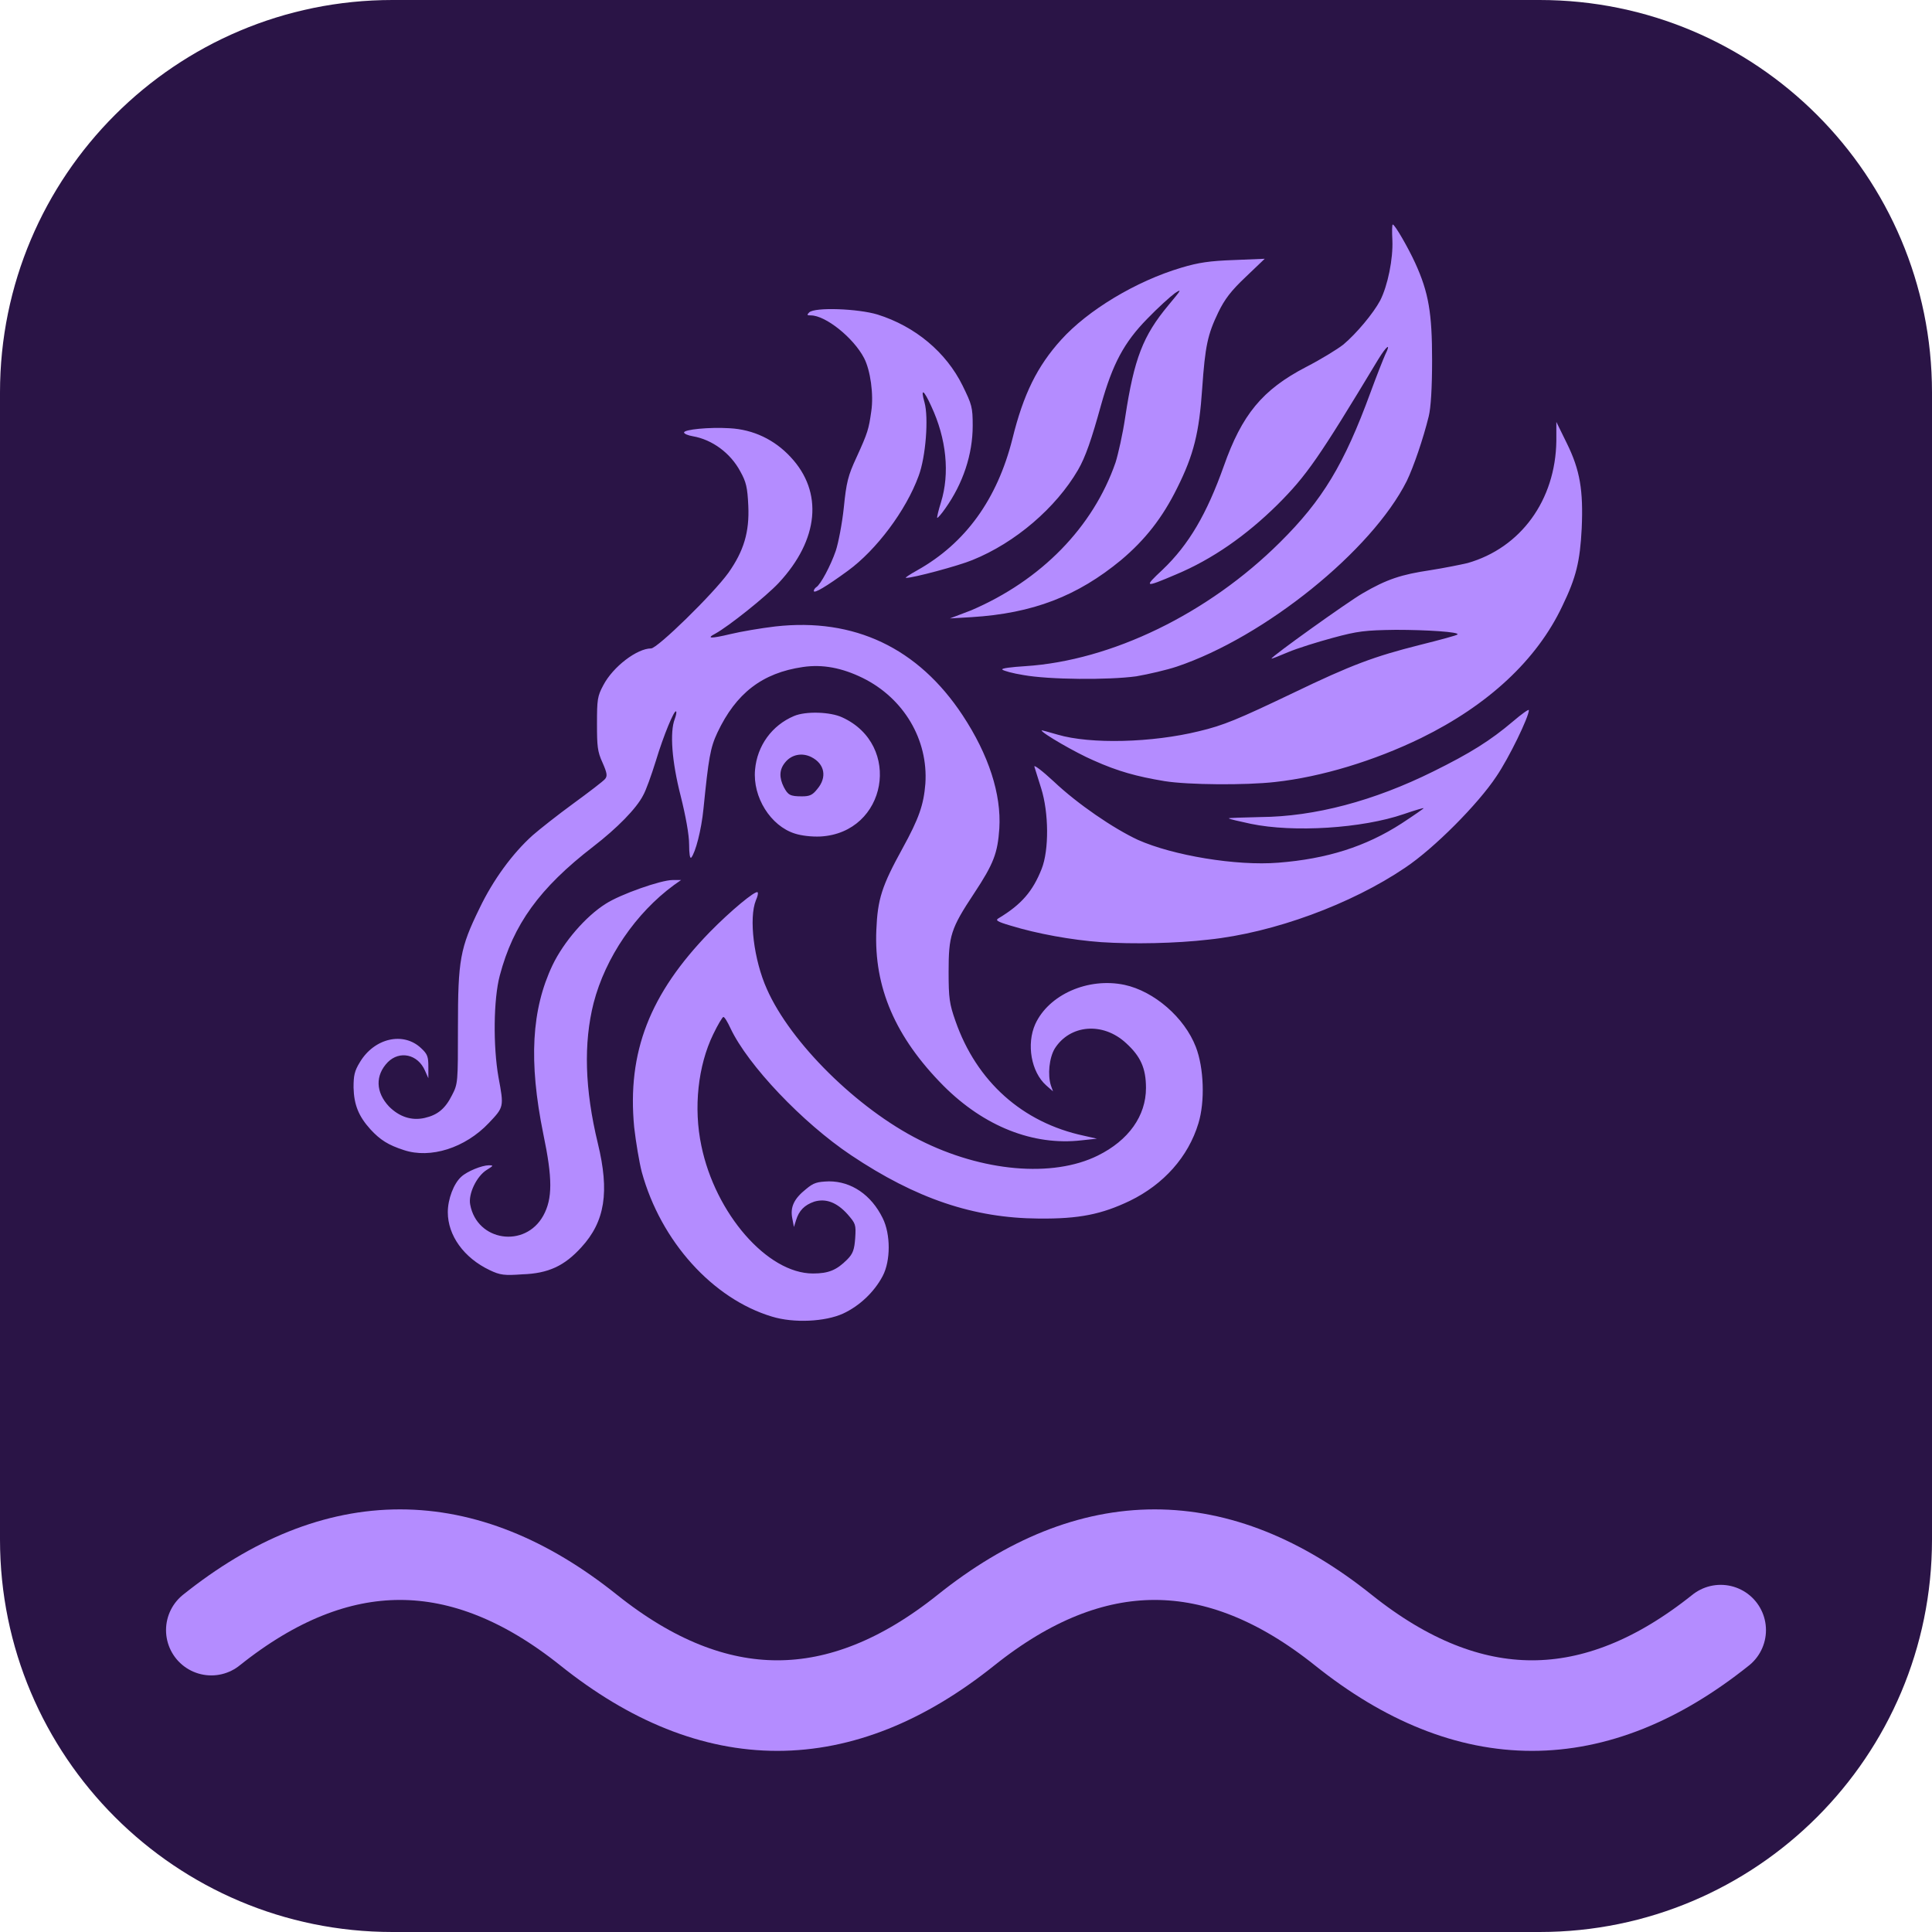
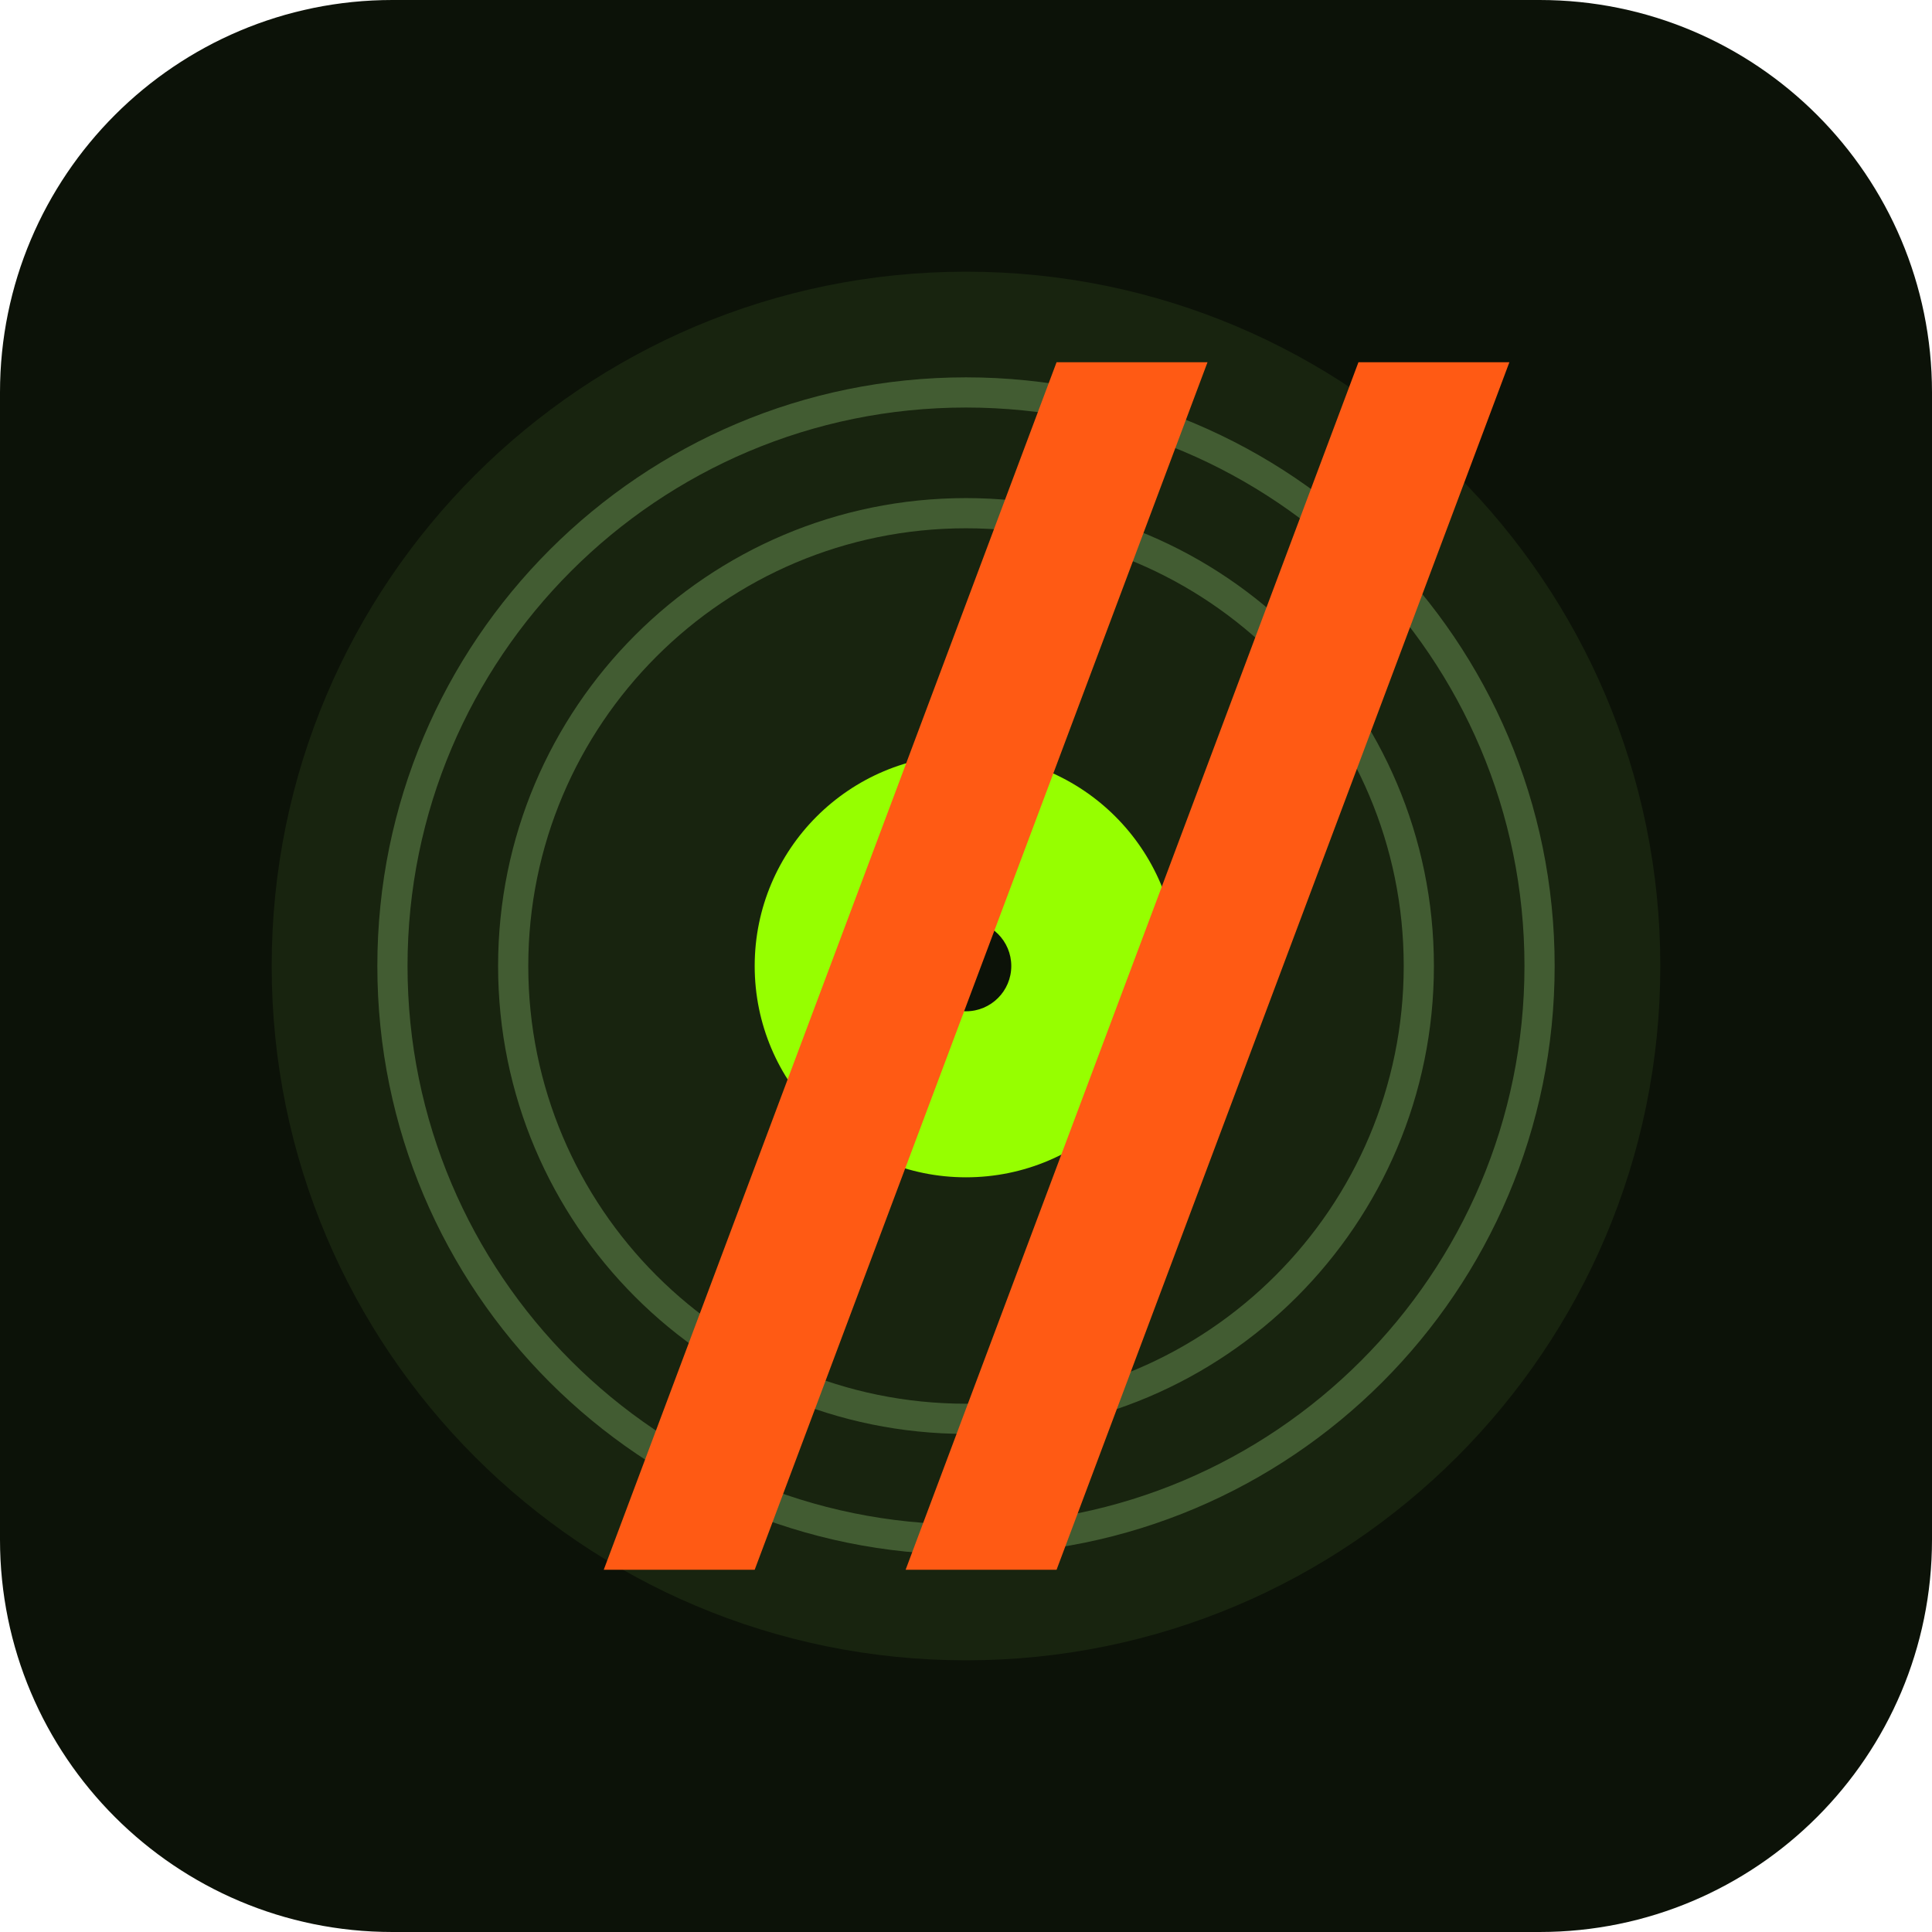
<svg xmlns="http://www.w3.org/2000/svg" viewBox="0 0 128 128" width="128" height="128">
-   <rect width="128" height="128" rx="26" fill="#2a1446" />
-   <g transform="translate(15.5 9.5) scale(0.28)">
-     <path d="M127.3,277.6c-14-4.2-26.3-17.8-30.8-34.2c-0.6-2.3-1.4-7.1-1.8-10.6c-1.7-17.8,3.7-31.6,17.9-46.2c4.9-5,10.8-9.9,11.3-9.4c0.2,0.2,0,1-0.4,1.9c-1.7,4.2-0.5,14.1,2.6,21c5.6,12.7,21.4,28.3,36.1,35.7c14.8,7.5,31.5,9,42.2,3.7c7.3-3.6,11.4-9.4,11.4-16c0-4.7-1.3-7.5-4.7-10.6c-5.5-5.1-13.3-4.4-16.9,1.3c-1.3,2.2-1.7,6.2-0.9,8.7l0.5,1.4l-1.6-1.4c-3.6-3.2-4.7-9.8-2.6-14.5c3.2-7,12.5-11.1,21.1-9.3c7,1.5,14.2,7.7,16.9,14.7c1.9,4.9,2.2,12.9,0.6,18.1c-2.4,7.9-8.2,14.4-16.2,18.3c-6.7,3.2-12,4.3-21.6,4.2c-15.4-0.1-29-4.7-44.4-15c-11.5-7.7-24.4-21.3-28.5-30c-0.7-1.5-1.4-2.7-1.7-2.7c-0.2,0-1.3,1.8-2.4,4.1c-3.6,7.4-4.7,17.4-2.8,26.4c3.3,16,15.6,30.2,26.4,30.2c3.7,0,5.6-0.8,8.1-3.3c1.4-1.4,1.7-2.4,1.9-5.1c0.2-3.2,0.1-3.4-1.8-5.6c-2.6-2.9-5.2-3.8-7.9-3c-2.3,0.8-3.6,2.1-4.3,4.4l-0.5,1.6l-0.4-2.1c-0.5-2.6,0.4-4.6,3.3-6.9c1.8-1.5,2.6-1.7,5.4-1.8c5.3,0,10,3.2,12.7,8.7c1.9,3.8,1.9,10.1,0,13.7c-2,3.8-5.5,7.1-9.4,8.9C139.9,278.8,132.5,279.2,127.3,277.6L127.3,277.6zM60.5,266.6c-6.1-2.9-9.9-8.2-9.9-13.7c0-3.1,1.4-6.8,3.2-8.4c1.4-1.3,4.9-2.7,6.5-2.7c1.2,0,1.1,0.1-0.5,1.1c-2.4,1.5-4.4,5.7-3.9,8.2c1.6,8.7,13,10.4,17.3,2.6c2.2-4,2.2-8.8,0-19.3c-3.5-17.2-2.8-29.5,2.2-40c2.6-5.4,7.8-11.5,12.6-14.5c3.4-2.2,13-5.6,15.8-5.6h2l-1.7,1.2c-9,6.6-16.2,17.1-19,27.9c-2.4,9.5-2.1,20.4,1,33.2c2.8,11.5,1.7,18.5-3.9,24.6c-4,4.4-7.8,6.2-14,6.4C64,267.9,63,267.8,60.5,266.6L60.5,266.6zM40.2,238.2c-3.7-1.2-5.6-2.4-7.9-4.9c-2.8-3.1-3.9-5.8-4-9.9c0-2.8,0.2-3.9,1.5-6c3.4-5.7,10.3-7.3,14.5-3.3c1.5,1.4,1.7,2,1.7,4.4v2.7l-0.8-1.8c-1.7-3.9-6-4.8-8.8-2c-3,3.1-2.9,7.1,0.3,10.5c2.4,2.4,5.3,3.4,8.4,2.7s4.9-2.2,6.5-5.4c1.4-2.7,1.4-3,1.4-16.1c0-15.9,0.5-18.7,5.1-28.1c3.2-6.7,7.8-13,12.6-17.3c1.6-1.4,5.9-4.8,9.6-7.5s7.1-5.3,7.5-5.8c0.6-0.7,0.5-1.4-0.6-3.9c-1.2-2.6-1.3-3.9-1.3-9.2c0-5.7,0.1-6.5,1.5-9.1c2.3-4.4,8-8.7,11.3-8.7c1.5,0,14.7-12.9,18.3-17.9c3.6-5.1,5-9.6,4.7-15.9c-0.2-4.3-0.5-5.6-1.9-8.1c-2.3-4.3-6.6-7.5-11.2-8.3c-1.2-0.2-2.1-0.6-2.1-0.9c0-0.7,5.9-1.3,10.8-1c5.6,0.3,10.6,2.7,14.4,6.8c7.8,8.3,6.7,19.6-2.8,29.8c-3.1,3.3-11.9,10.3-15,12c-2.3,1.2-1,1.2,3.6,0.1c2.5-0.6,7.2-1.4,10.6-1.8c18.7-2.1,33.8,5.1,44.3,21c6.2,9.4,9.2,18.7,8.7,26.8c-0.4,5.8-1.3,8.3-6,15.4c-5.5,8.3-6,10-6,18.5c0,6.3,0.2,7.6,1.6,11.6c5,14.4,15.9,24.1,30.4,27.2l3.1,0.7l-3.7,0.4c-11.4,1.3-23-3.3-32.6-12.9c-11.4-11.5-16.5-23.3-15.9-36.9c0.3-7.3,1.3-10.4,6.2-19.3c3.9-7.1,5-10.3,5.4-15.3c0.7-10.4-5.1-20.2-14.8-25c-4.9-2.4-9.5-3.3-14.2-2.6c-9.6,1.4-15.8,6.2-20.2,15.5c-1.7,3.6-2.1,6.1-3.3,18c-0.5,5.1-1.9,10.4-2.9,11.6c-0.3,0.3-0.5-0.9-0.5-3.1c0-2.3-0.8-6.7-2-11.5c-2.1-8.2-2.6-15.1-1.4-18.2c0.3-0.8,0.5-1.7,0.3-1.8c-0.4-0.4-2.9,5.5-4.8,11.8c-1,3.2-2.3,6.9-3,8.1c-1.6,3.1-6.1,7.7-11.8,12.1c-12.7,9.8-18.9,18.4-22.1,30.5c-1.5,5.6-1.6,16.8-0.3,24.1c1.3,7,1.3,7-2.3,10.8C54.7,237.7,46.5,240.3,40.2,238.2L40.2,238.2zM205.2,189c-7-0.5-15.2-2-21.4-3.9c-3.4-1-3.7-1.3-2.8-1.8c5.3-3.2,8-6.3,10.1-11.6c1.8-4.5,1.7-13.4-0.1-19.1c-0.7-2.2-1.4-4.5-1.6-5.1c-0.2-0.6,1.8,0.9,4.6,3.5c5.6,5.3,14.1,11.1,19.9,13.8c8.3,3.7,23.3,6.2,33.2,5.4c11.5-0.9,20.7-3.8,29.2-9.3c2.9-1.9,5.2-3.5,5.2-3.6s-2.1,0.5-4.7,1.4c-9.9,3.4-26.1,4.4-36.2,2.3c-2.7-0.6-5.1-1.1-5.2-1.3c-0.1-0.1,3.3-0.2,7.5-0.3c12.8-0.1,26.8-3.8,40.9-10.8c8.7-4.3,13.5-7.3,18.8-11.8c2.1-1.8,3.8-3,3.8-2.7c0,1.6-4.7,11.3-7.7,15.7c-4.3,6.5-14.7,17-21.6,21.6c-12.7,8.6-31.1,15.4-46.5,17C222.9,189.3,212.7,189.5,205.2,189L205.2,189zM132.7,163.3c-5.7-1.8-10-8.6-9.4-15.1c0.5-5.7,4-10.5,9.2-12.7c2.8-1.2,8.6-1,11.4,0.3c14.3,6.5,10.6,27.3-5.1,28.2C136.7,164.1,134.2,163.8,132.7,163.3zM138,152.8c2.4-2.8,1.8-6-1.4-7.6c-2.2-1.1-4.7-0.6-6.2,1.3c-1.4,1.7-1.4,3.6-0.3,5.8c1,1.9,1.5,2.2,4.3,2.2C136.2,154.5,136.9,154.2,138,152.8zM220.2,150.9c-6.6-1.1-11-2.3-16.8-4.9c-4.2-1.8-12.3-6.5-12.3-7.1c0-0.1,1.7,0.4,3.8,1c7.8,2.3,22.4,1.9,33.4-0.8c5.9-1.4,9.2-2.8,22.4-9.1c13.7-6.6,19.1-8.6,29.8-11.3c4.8-1.2,8.9-2.3,9-2.5c0.6-0.6-7.3-1.1-14.6-1.1c-7.3,0.1-9,0.3-14.9,1.9c-3.7,1-8.5,2.5-10.6,3.4s-3.9,1.6-3.9,1.5c0-0.5,17.9-13.3,21.5-15.4c5.8-3.4,9.3-4.5,16-5.5c3.2-0.5,7.2-1.3,8.9-1.7c12.6-3.6,20.8-14.9,21-28.9v-4.5l2.5,5.1c3.1,6.3,3.9,11.1,3.5,20.1c-0.4,7.8-1.3,11.6-4.6,18.4c-6,12.7-17.5,23.4-33.4,31.2c-11.1,5.4-23.6,9.2-34.5,10.4C239.4,151.9,225.8,151.8,220.2,150.9L220.2,150.9zM186.8,125.8c-2.5-0.4-4.7-1-5-1.3s2.2-0.6,5.4-0.8c20.4-1.3,43.3-12.4,60.3-29.3c10.1-10,15.2-18.5,21.4-35.4c1.5-4.1,3.1-8.1,3.5-9c1.5-3,0.3-2.1-1.7,1.2c-14.1,23.4-16.9,27.4-23.8,34.3c-7.4,7.3-15.4,12.9-24,16.5c-7.5,3.2-7.7,3.1-3.2-1.1c6.3-6,10.5-13.3,14.5-24.5c4.3-12.2,9.1-18.1,19.5-23.5c3.5-1.8,7.4-4.2,8.8-5.3c3.1-2.6,7.1-7.4,8.7-10.4c1.8-3.5,3.1-9.9,2.9-14.3c-0.1-2-0.1-3.7,0.1-3.7c0.5,0,3.7,5.6,5.3,9.1c3.2,7,4,11.9,4,23c0,6.6-0.3,11.3-0.8,13.3c-1.3,5.3-3.6,12-5.2,15.3c-8.3,16.5-33.6,36.9-54.4,43.9c-2.4,0.8-6.7,1.8-9.6,2.3C206.9,127,192.9,126.9,186.8,125.8L186.8,125.8zM174.4,110.5c16.6-7.1,28.9-19.7,34.2-35c0.6-1.9,1.7-6.7,2.3-10.8c2.1-13.8,4.2-19.2,10.2-26.4c3-3.6,3.3-4,1.6-2.9c-1.1,0.8-4.1,3.5-6.6,6.1c-5.5,5.6-8.2,10.7-10.9,20.3c-2.3,8.3-3.7,12.4-5.5,15.5c-5.2,8.9-14.8,17.2-25,21.3c-3.1,1.3-14.2,4.3-15.7,4.2c-0.3,0,0.9-0.8,2.7-1.8c11.4-6.4,18.9-16.8,22.5-31.1c2.6-10.6,5.9-17.2,11.5-23.4c6.3-7,17.7-13.9,28.5-17.1c4-1.2,6.7-1.6,12.4-1.8l7.3-0.3l-4.5,4.3c-3.5,3.3-5,5.3-6.5,8.4c-2.5,5.2-3.1,7.9-3.8,18c-0.7,10.4-2,15.7-5.9,23.5c-3.5,7.1-7.6,12.3-13.3,17.1c-10.3,8.5-20.8,12.6-35.4,13.5l-5.1,0.3L174.4,110.5zM137.2,105.9c0-0.3,0.3-0.7,0.6-0.9c1-0.6,3.4-5.1,4.6-8.6c0.6-1.8,1.5-6.4,1.9-10.2c0.6-6,1-7.6,3-11.9c2.7-5.9,2.9-6.7,3.5-10.9c0.6-4-0.2-9.7-1.7-12.6c-2.5-4.8-9.1-10.1-12.6-10.1c-0.9,0-1-0.1-0.4-0.7c1.3-1.3,11.6-0.9,16.2,0.5c8.9,2.8,16.2,8.9,20.1,16.8c2.2,4.5,2.4,5.1,2.4,9.5c0,6.8-2.3,13.7-6.5,19.6c-0.9,1.3-1.8,2.3-1.9,2.2c-0.1-0.1,0.3-1.8,0.9-3.7c2.1-6.8,1.3-15-2.3-22.7c-1.8-4-2.6-4.4-1.6-0.9c1,3.6,0.3,12.9-1.4,17.4c-3,8.2-10,17.5-16.7,22.4C140.1,104.9,137.2,106.6,137.2,105.9L137.2,105.9z" fill="#b48cff" />
-   </g>
-   <path d="M14 108 q12.5 -10 25 0 t25 0 t25 0 t25 0" fill="none" stroke="#b48cff" stroke-width="6" stroke-linecap="round" />
+   <rect width="128" height="128" rx="26" fill="#0c1208" />
+   <circle cx="64" cy="64" r="46" fill="#18240f" />
+   <circle cx="64" cy="64" r="38" fill="none" stroke="#425c32" stroke-width="2" />
+   <circle cx="64" cy="64" r="30" fill="none" stroke="#425c32" stroke-width="2" />
+   <circle cx="64" cy="64" r="14" fill="#96ff00" />
+   <circle cx="64" cy="64" r="3" fill="#0c1208" />
+   <path d="M40 104 L70 24 L80 24 L50 104 Z" fill="#ff5a14" />
+   <path d="M60 104 L90 24 L100 24 L70 104 Z" fill="#ff5a14" />
</svg>
